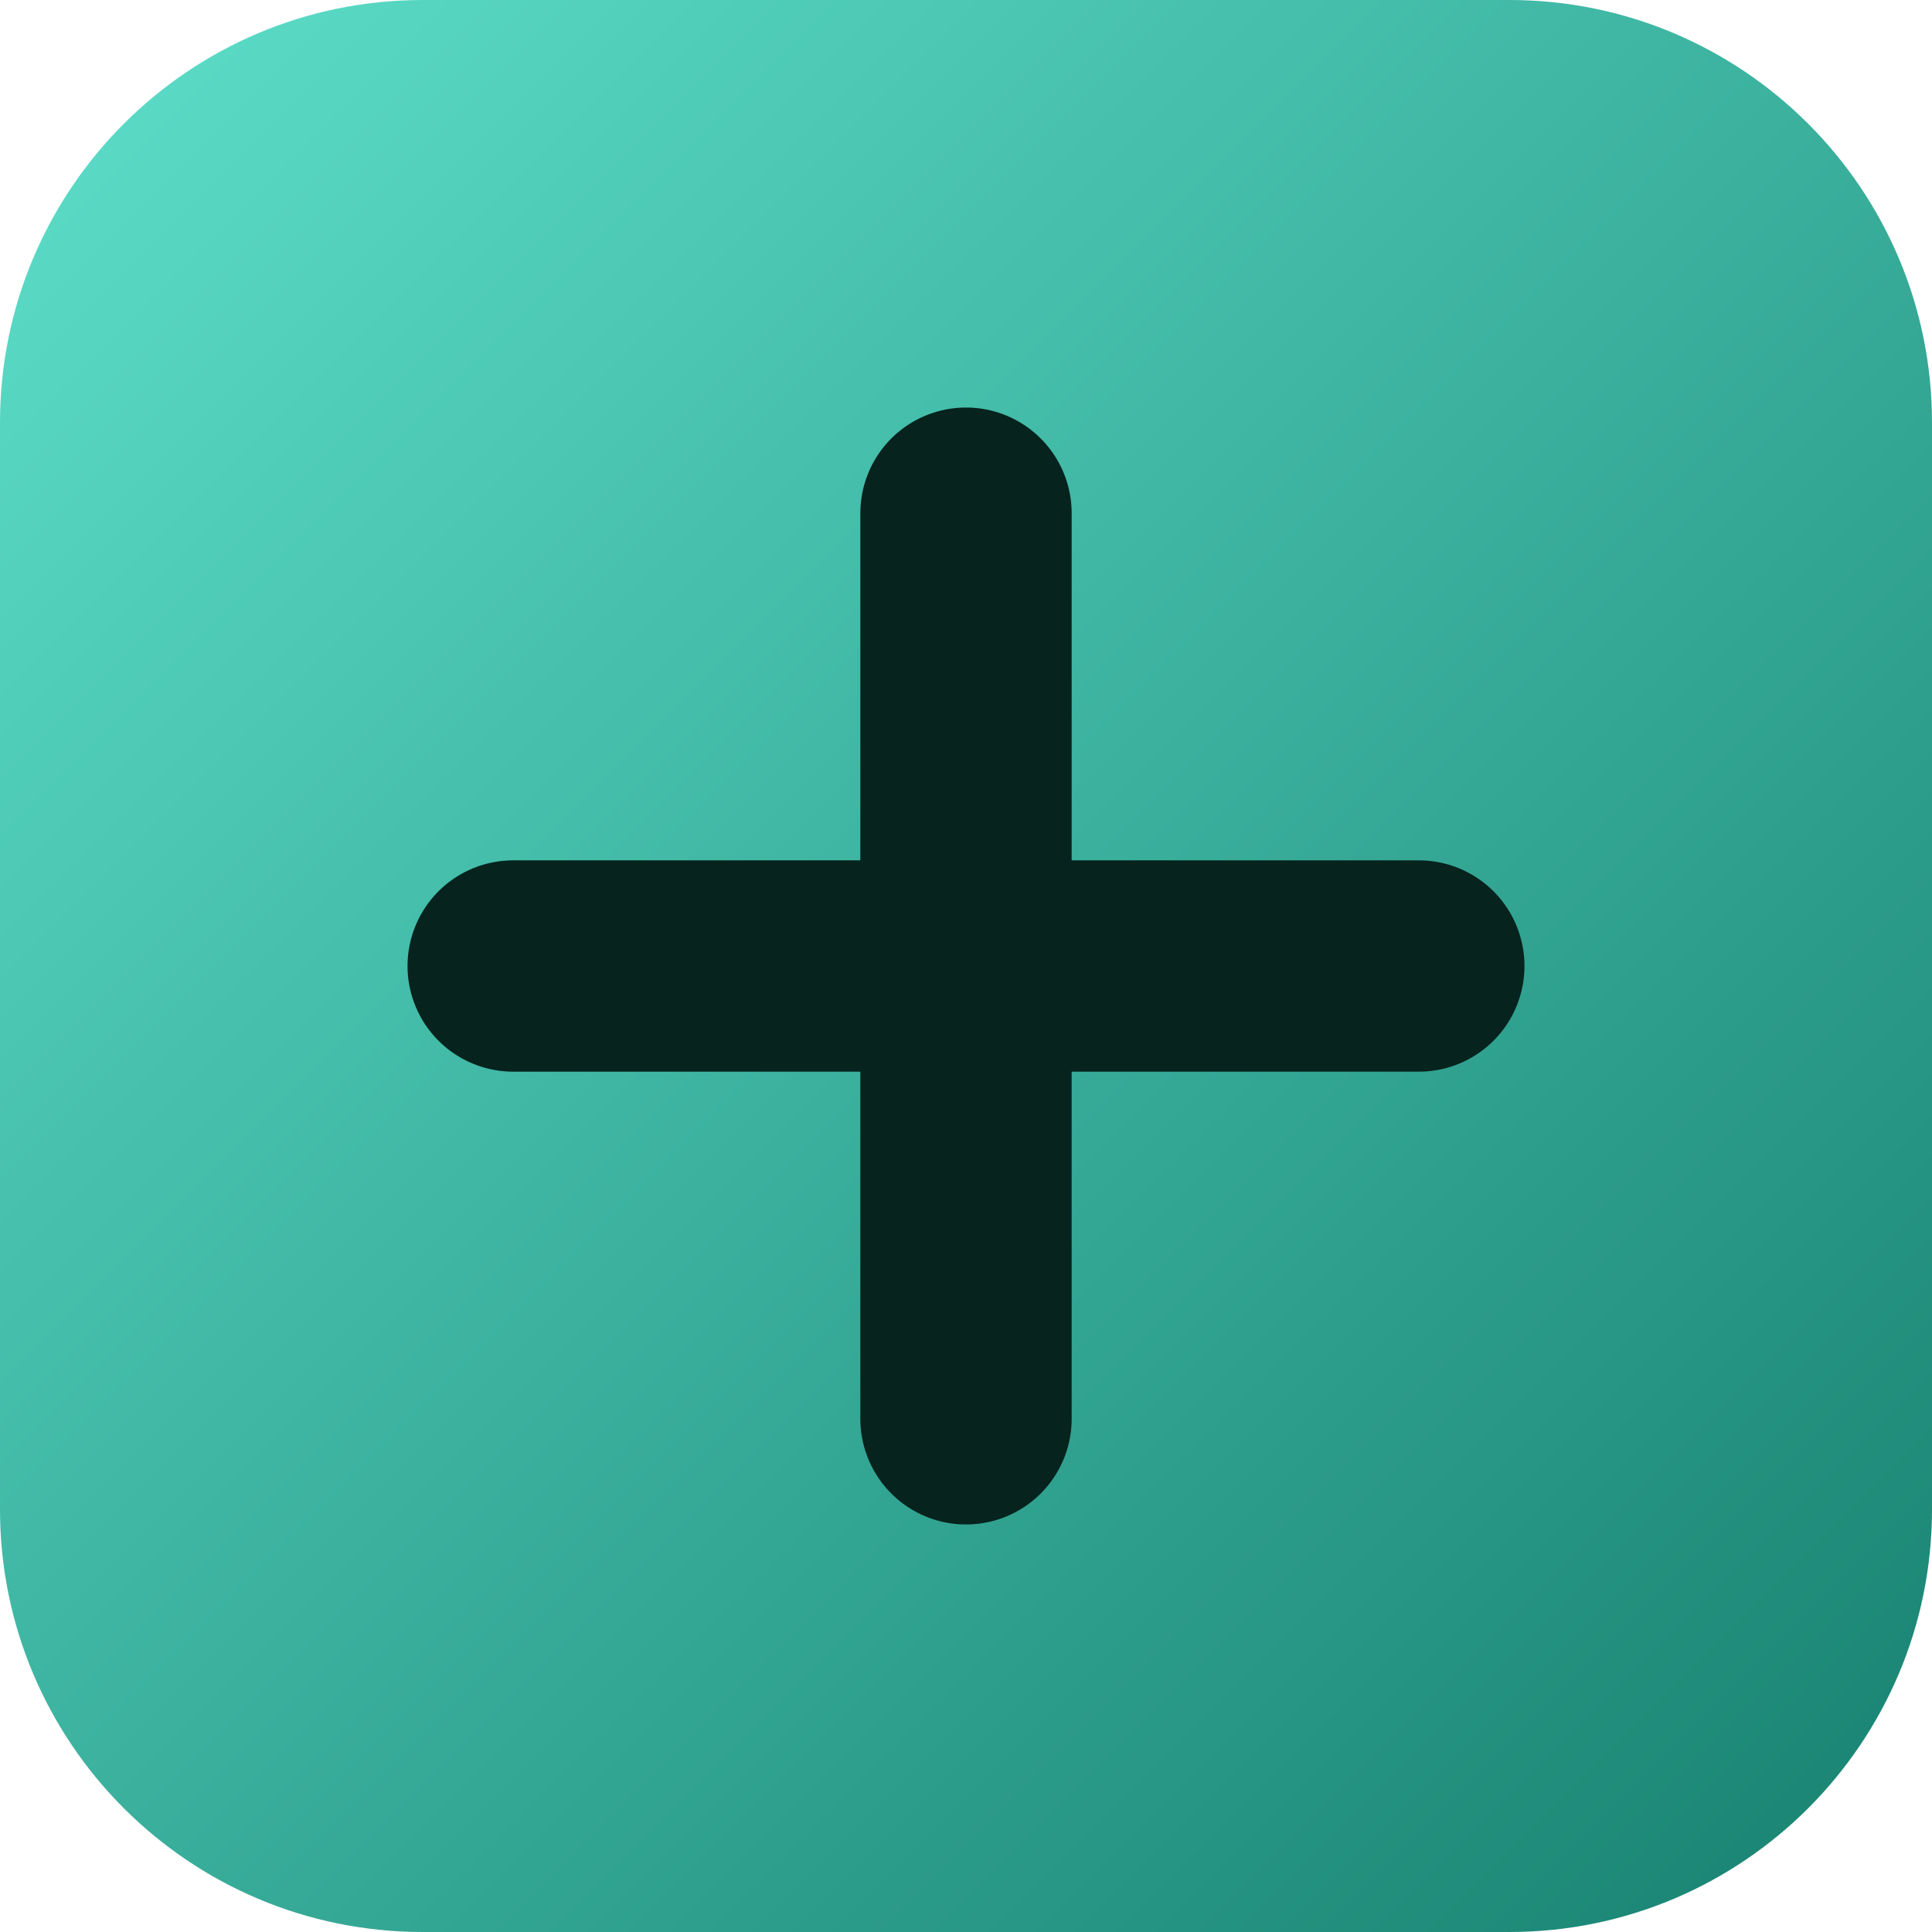
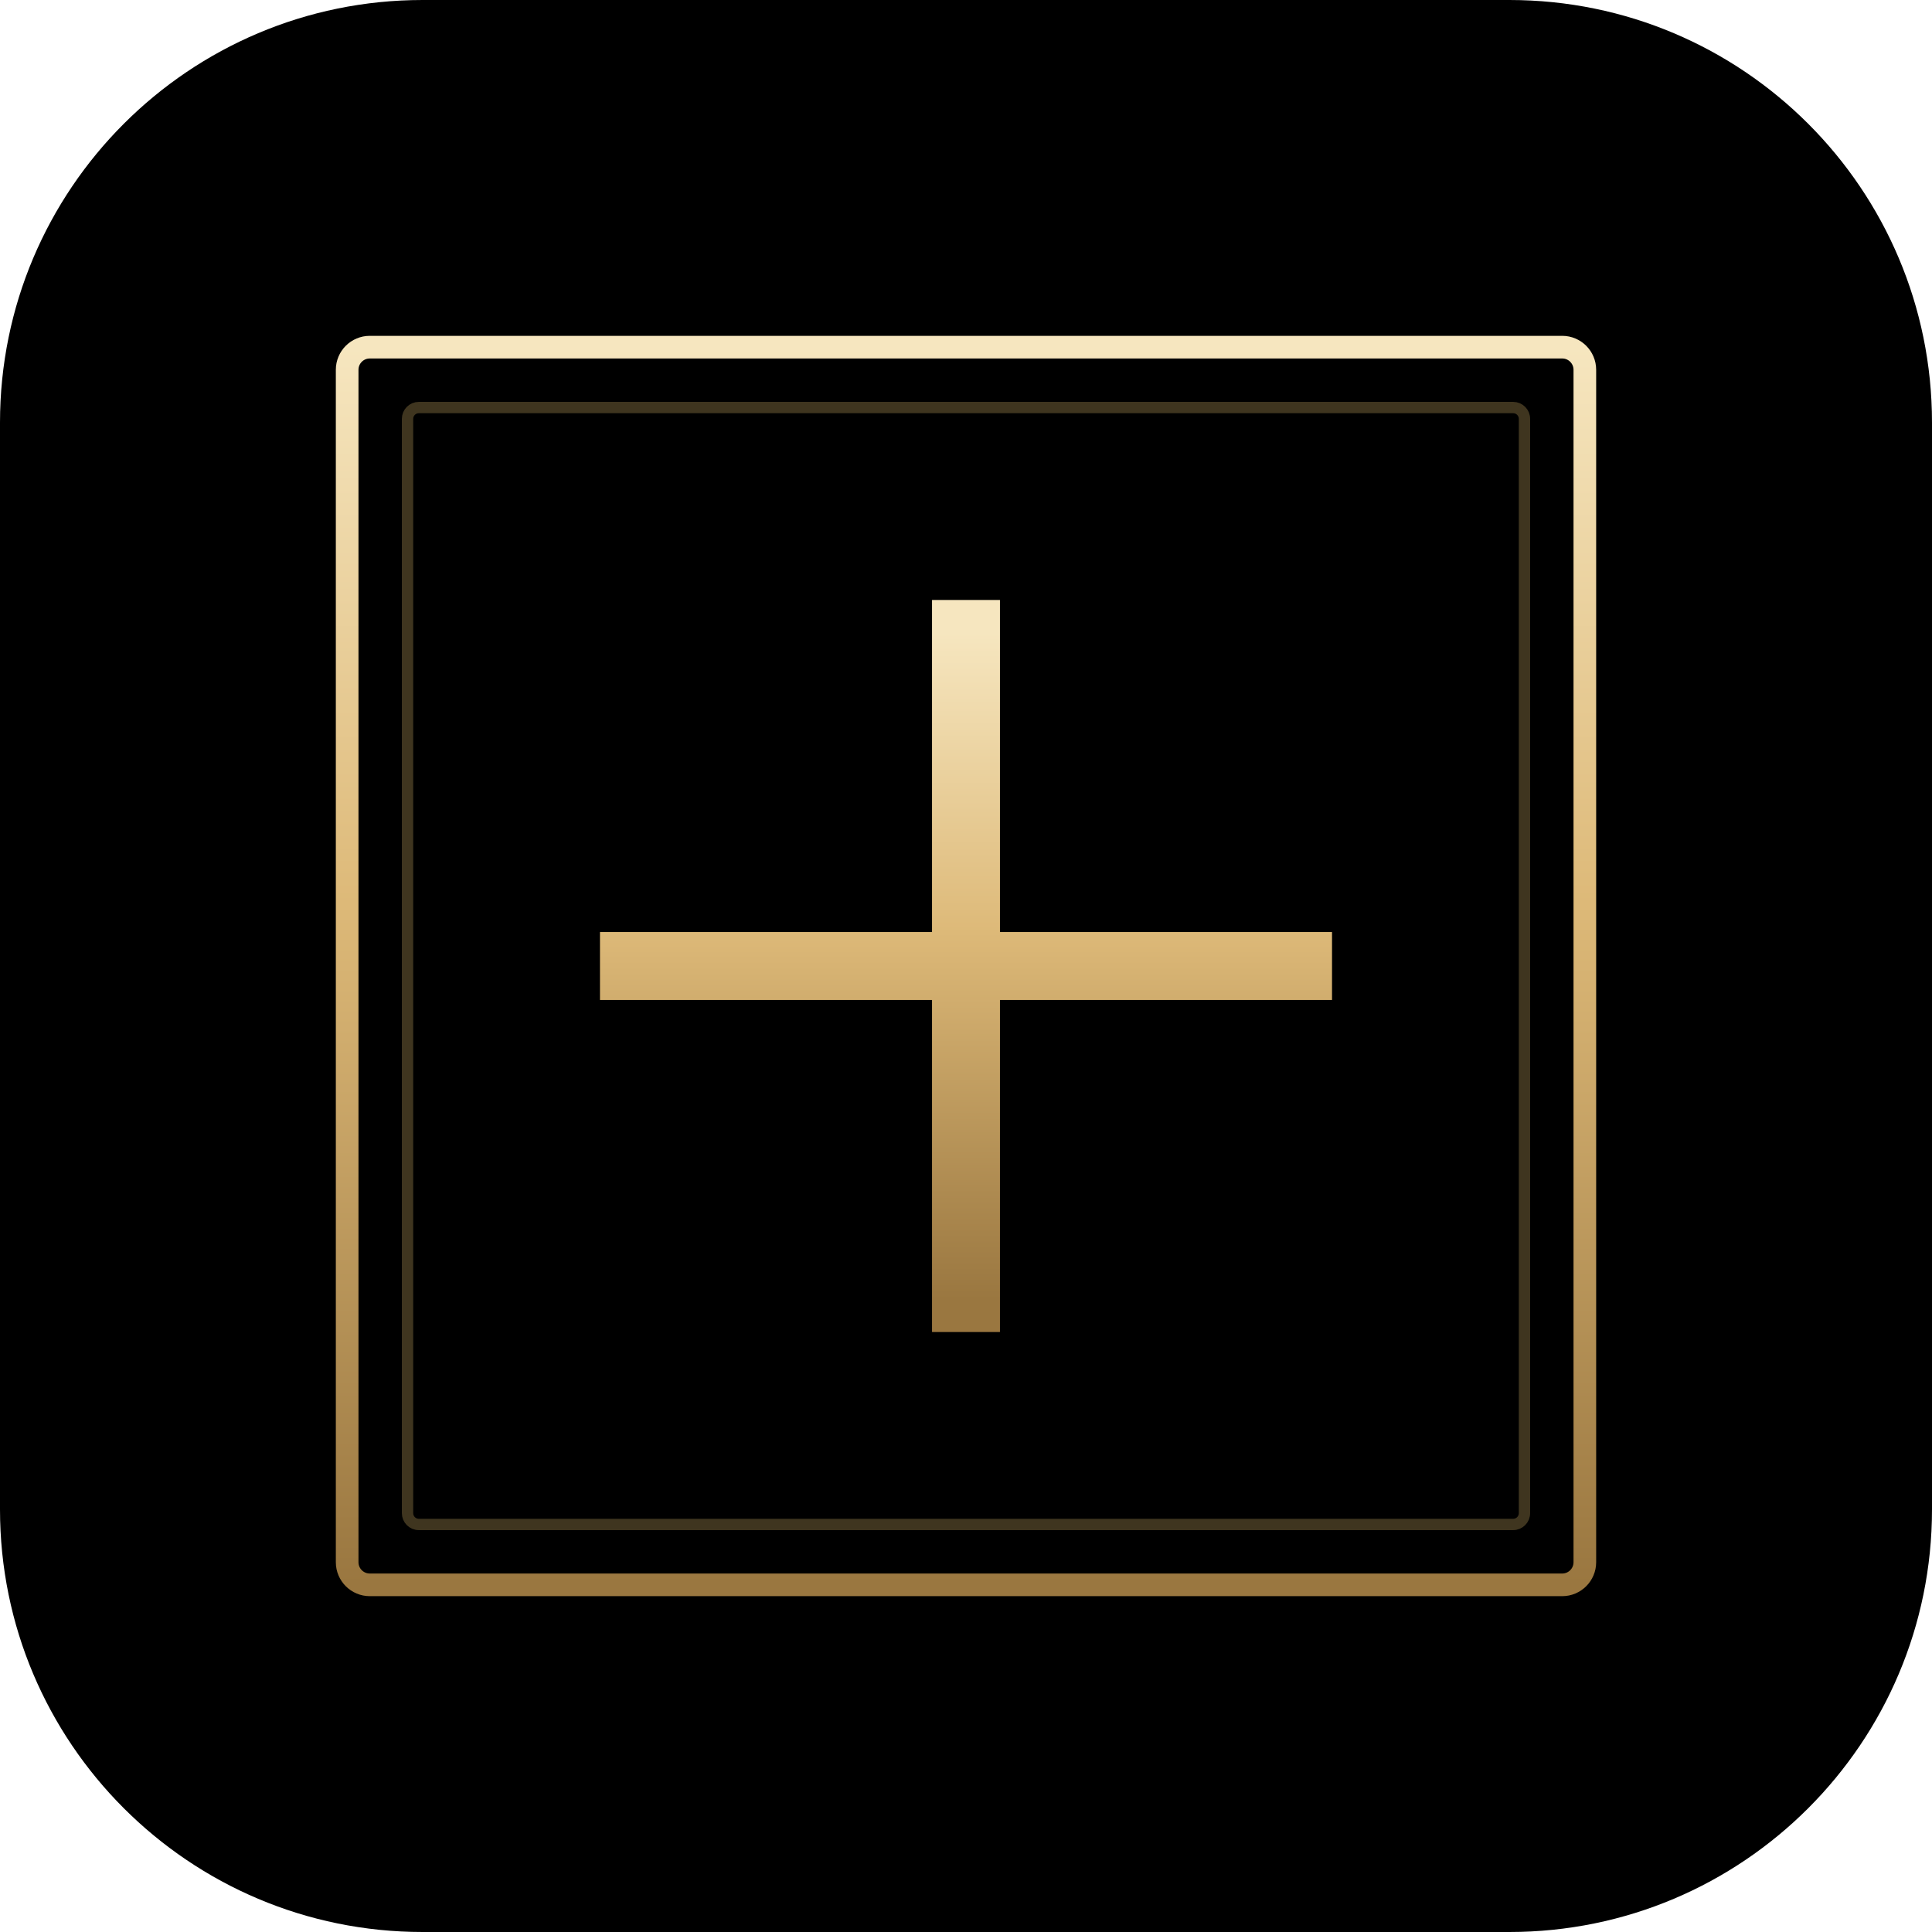
<svg xmlns="http://www.w3.org/2000/svg" viewBox="0 0 512 512">
  <defs>
-     <linearGradient id="g" x1="0" y1="0" x2="1" y2="1">
-       <stop offset="0" stop-color="#5EE0CB" />
-       <stop offset="1" stop-color="#17806F" />
+     <linearGradient id="g" x1="0" y1="0" x2="0" y2="1">
+       <stop offset="0" stop-color="#F6E6BF" />
+       <stop offset=".45" stop-color="#DDB978" />
+       <stop offset="1" stop-color="#9A7740" />
    </linearGradient>
  </defs>
-   <rect width="512" height="512" rx="112" fill="url(#g)" />
-   <path d="M256 136v240M136 256h240" stroke="#06231E" stroke-width="56" stroke-linecap="round" />
+   <rect width="512" height="512" rx="112" fill="#000" />
+   <rect x="92" y="92" width="328" height="328" rx="6" fill="none" stroke="url(#g)" stroke-width="6" />
+   <rect x="108" y="108" width="296" height="296" rx="3" fill="none" stroke="#D4B06A" stroke-opacity=".3" stroke-width="3" />
+   <path d="M256 168v176M168 256h176" stroke="url(#g)" stroke-width="18" stroke-linecap="square" />
</svg>
